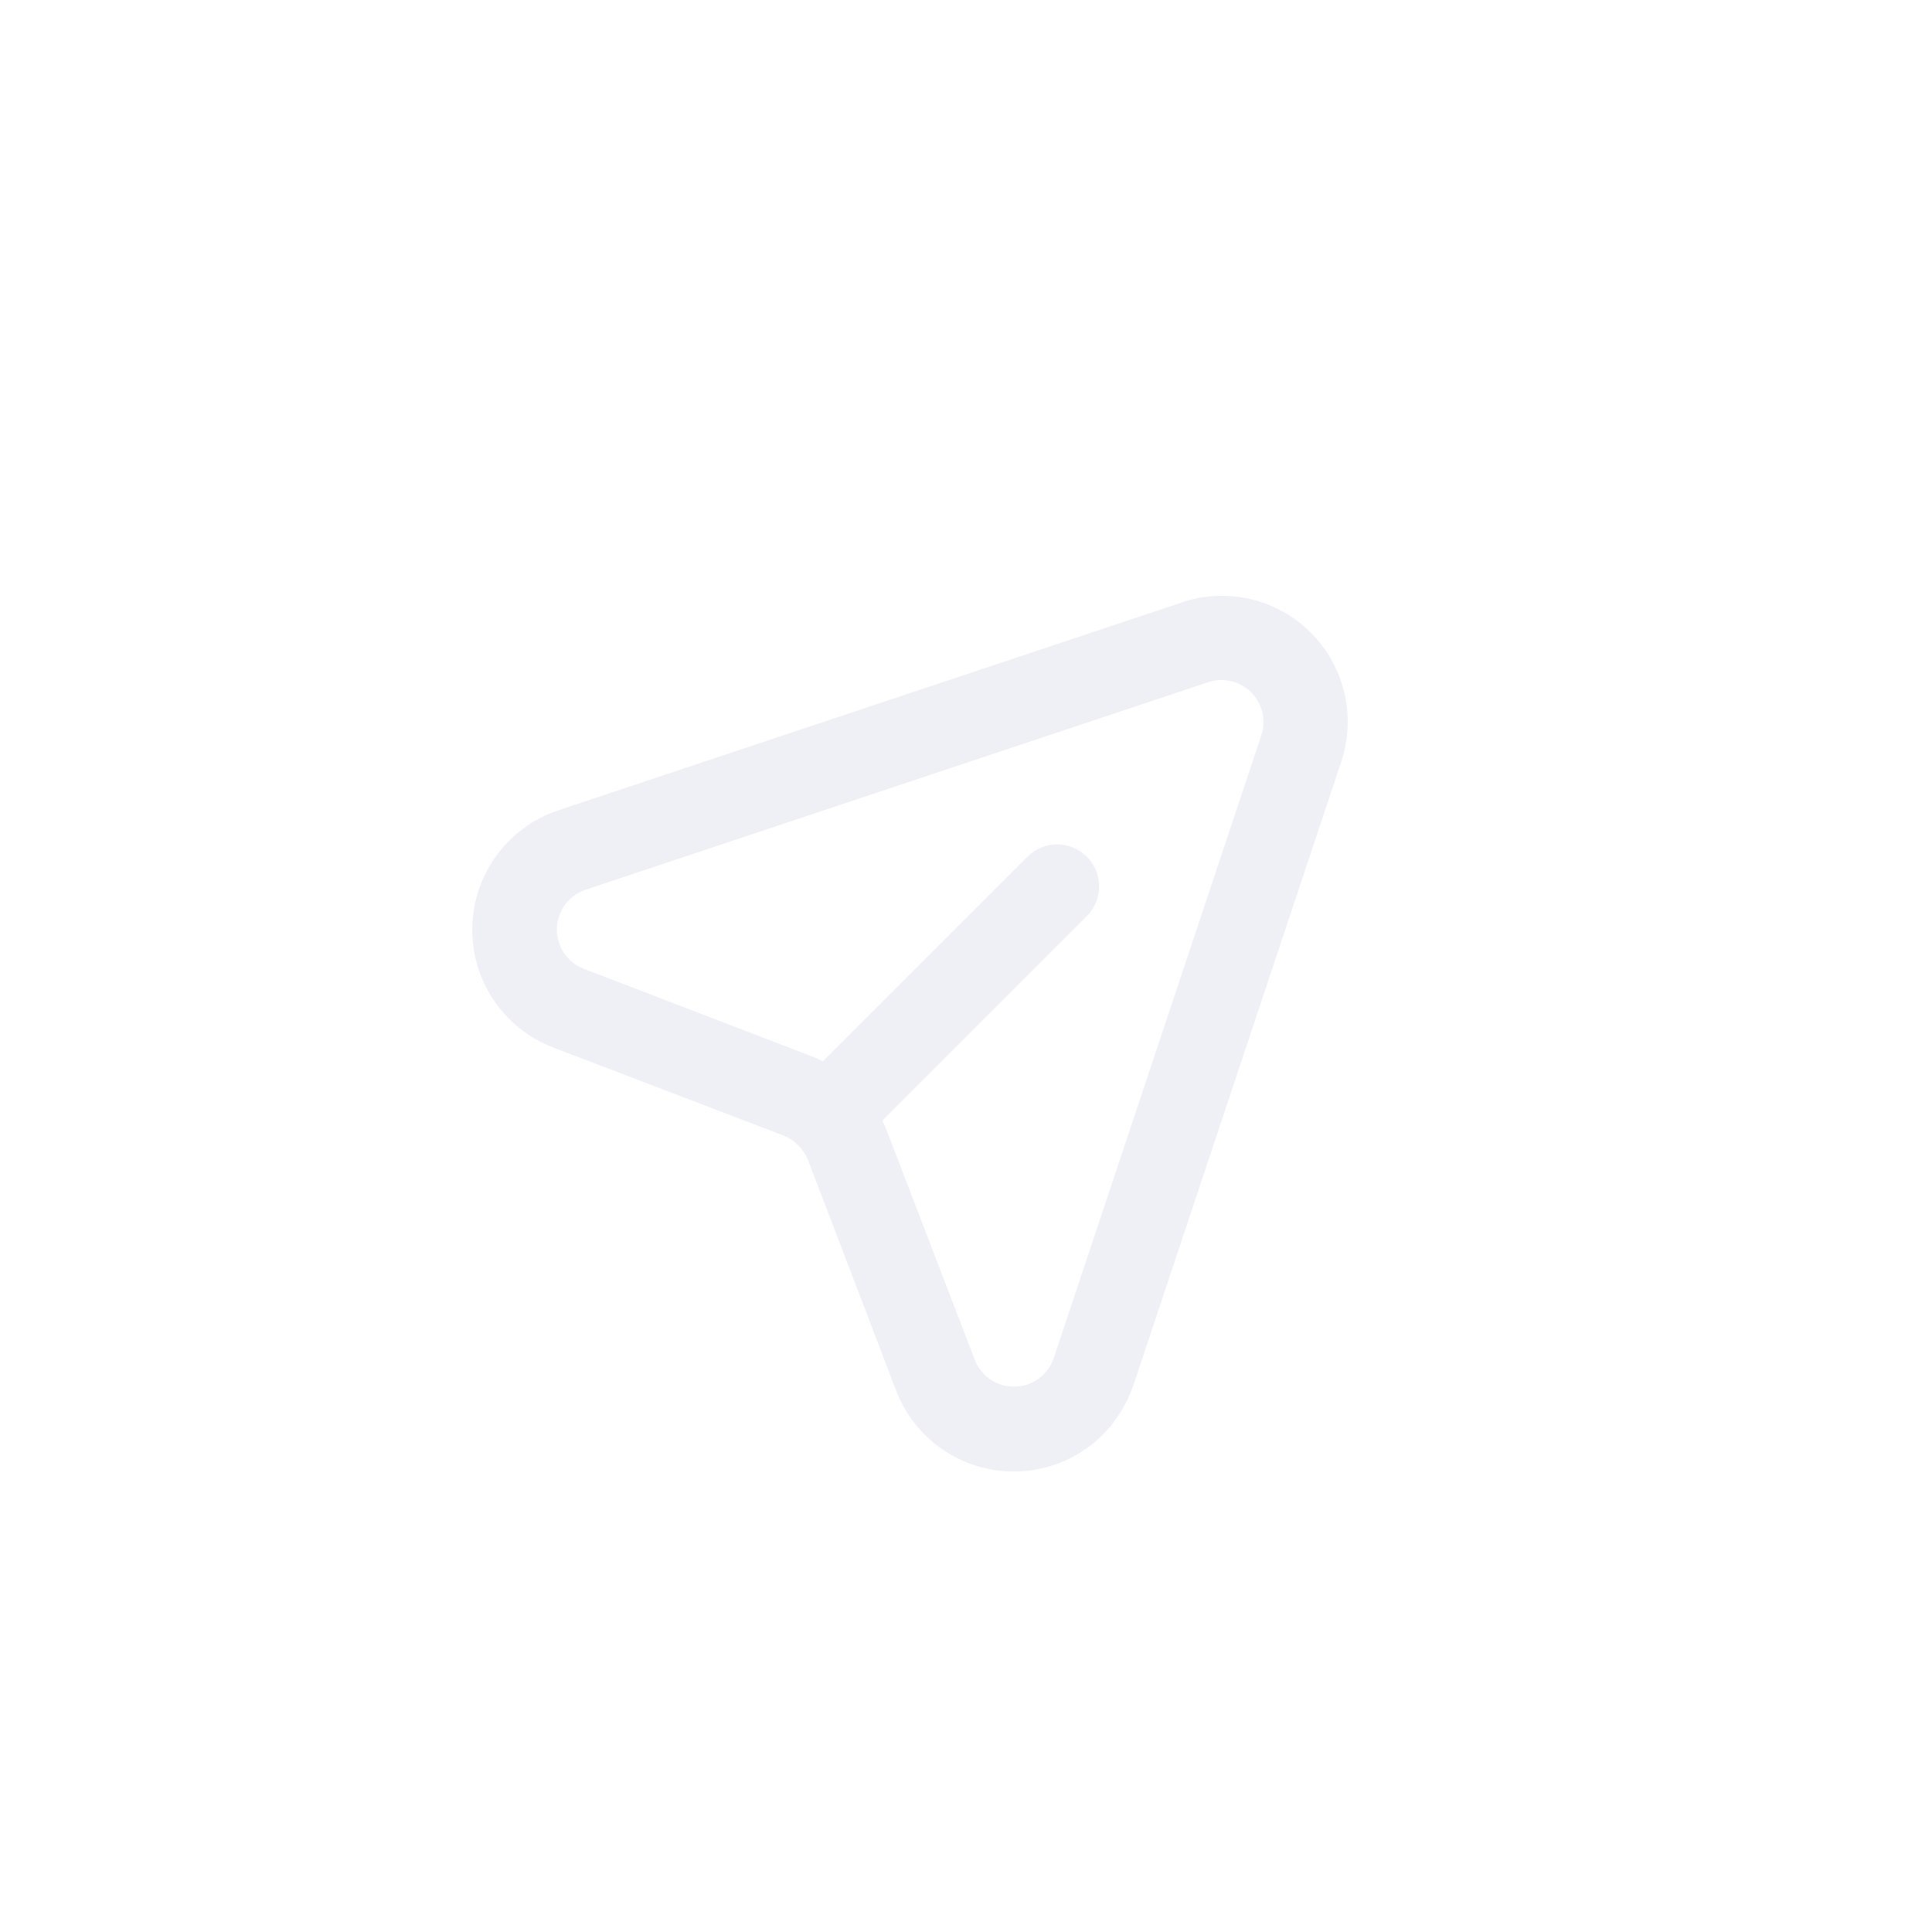
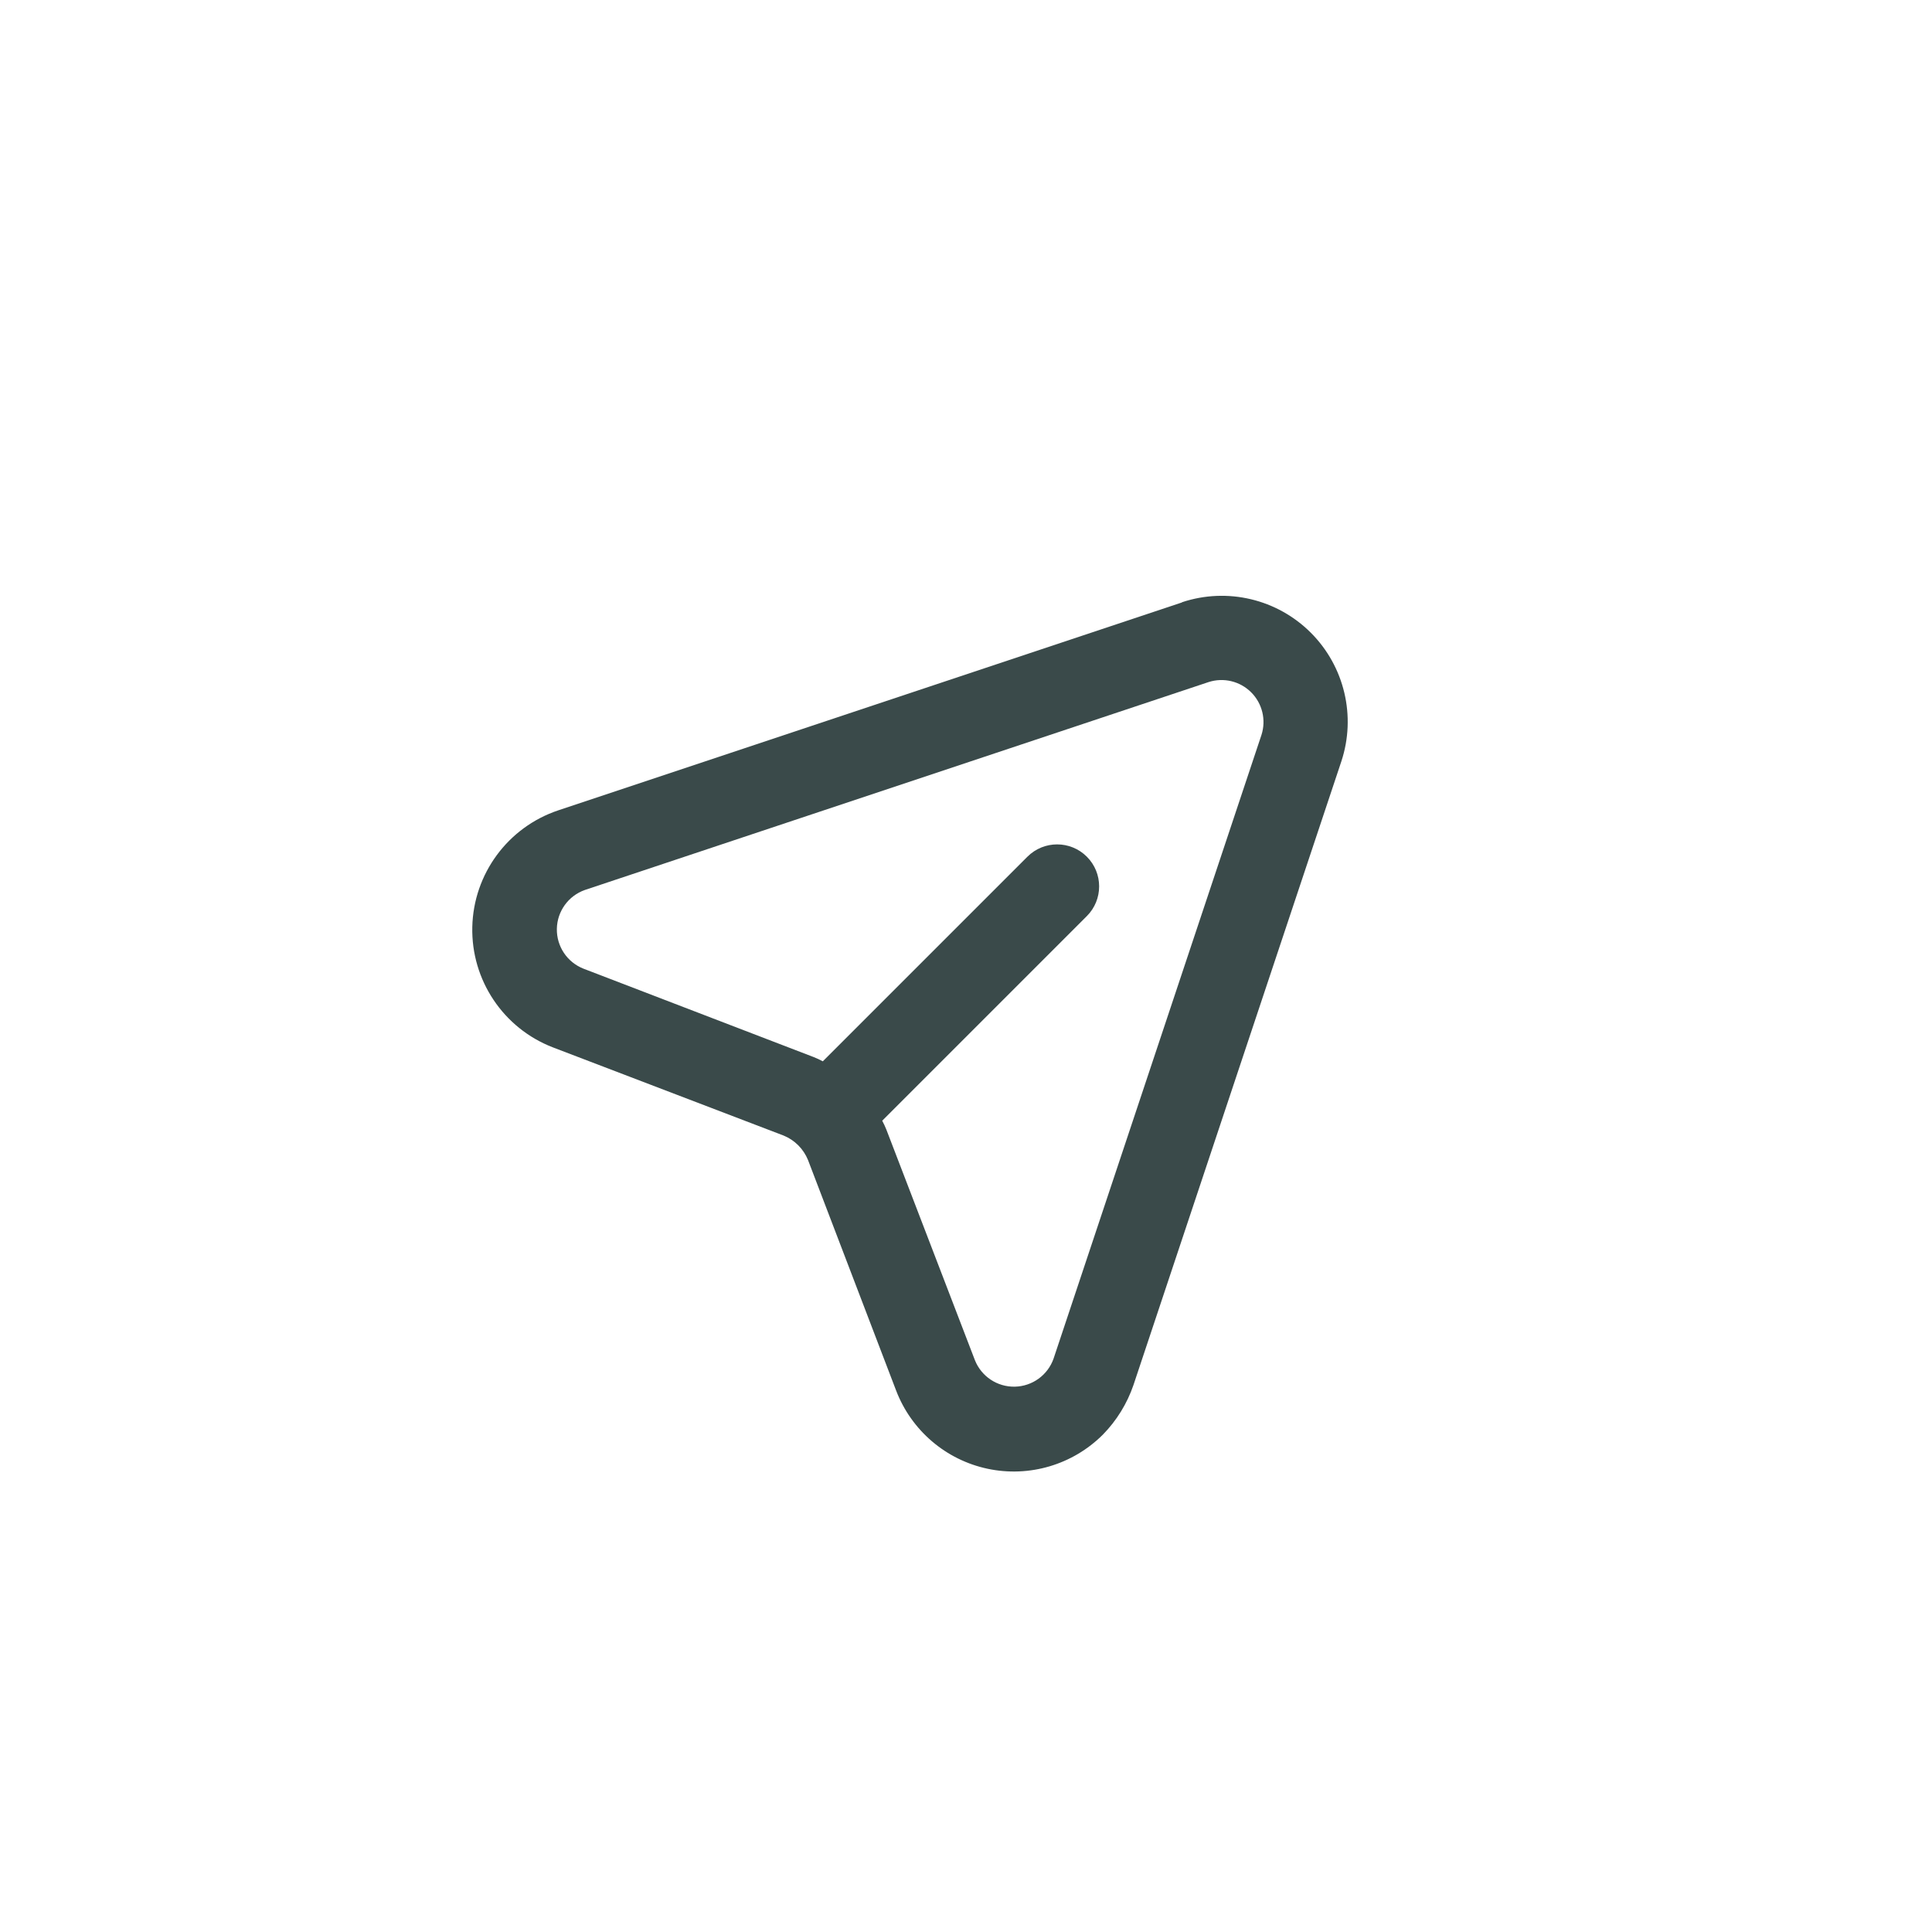
<svg xmlns="http://www.w3.org/2000/svg" id="Share_Icon_DS" data-name="Share Icon DS" width="46" height="46" viewBox="0 0 46 46">
-   <path id="message-4" d="M20.34,9.32l-14-7a3,3,0,0,0-4.08,3.9l2.4,5.37h0a1.06,1.06,0,0,1,0,.82l-2.4,5.37A3,3,0,0,0,5,22a3.14,3.14,0,0,0,1.35-.32l14-7a3,3,0,0,0,0-5.36Zm-.89,3.57-14,7a1,1,0,0,1-1.35-1.3l2.39-5.37A2,2,0,0,0,6.57,13h6.89a1,1,0,1,0,0-2H6.57a2,2,0,0,0-.08-.22L4.1,5.41a1,1,0,0,1,1.35-1.3l14,7a1,1,0,0,1,0,1.78Z" transform="translate(7.167 22.137) rotate(-45)" fill="#eff0f6" />
+   <path id="message-4" d="M20.34,9.32l-14-7a3,3,0,0,0-4.08,3.9l2.4,5.37h0a1.06,1.06,0,0,1,0,.82l-2.4,5.37A3,3,0,0,0,5,22a3.14,3.14,0,0,0,1.35-.32l14-7a3,3,0,0,0,0-5.36Zm-.89,3.57-14,7a1,1,0,0,1-1.35-1.3l2.39-5.37A2,2,0,0,0,6.57,13h6.89a1,1,0,1,0,0-2H6.57a2,2,0,0,0-.08-.22L4.1,5.41a1,1,0,0,1,1.35-1.3l14,7a1,1,0,0,1,0,1.78Z" transform="translate(7.167 22.137) rotate(-45)" fill="#3A4A4A" />
  <rect id="Rectangle_20901" data-name="Rectangle 20901" width="46" height="46" fill="none" />
</svg>
